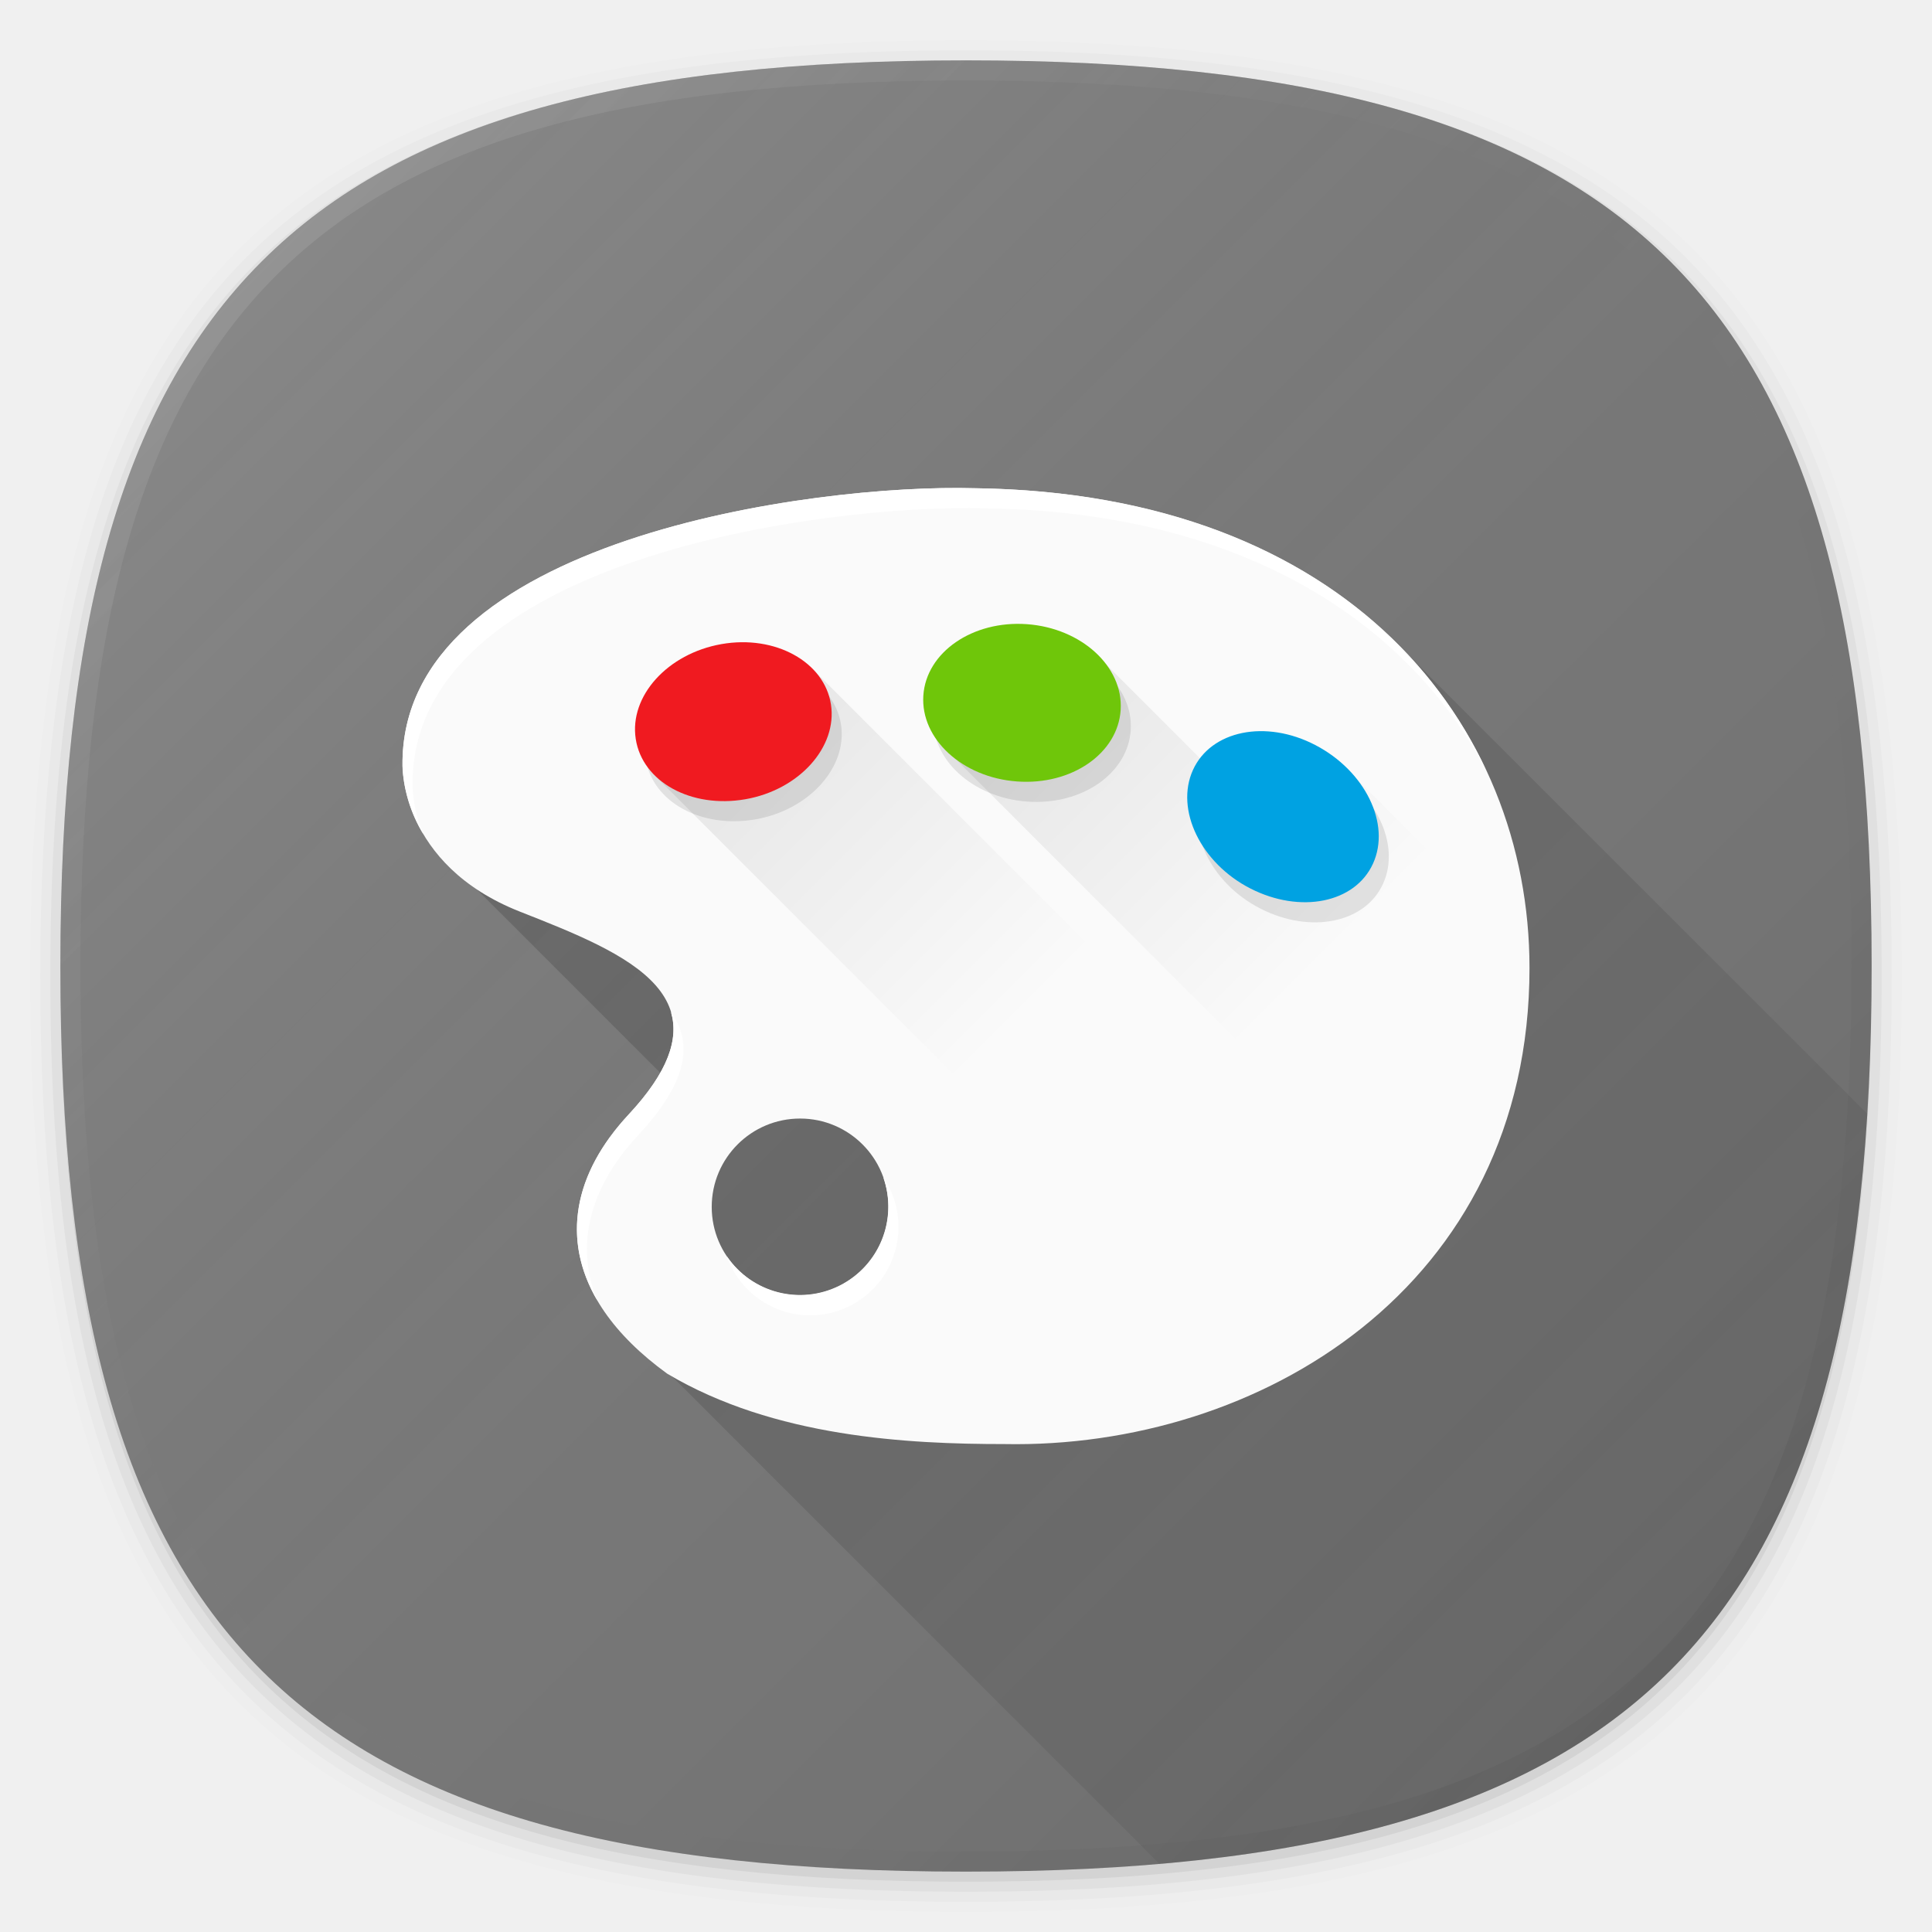
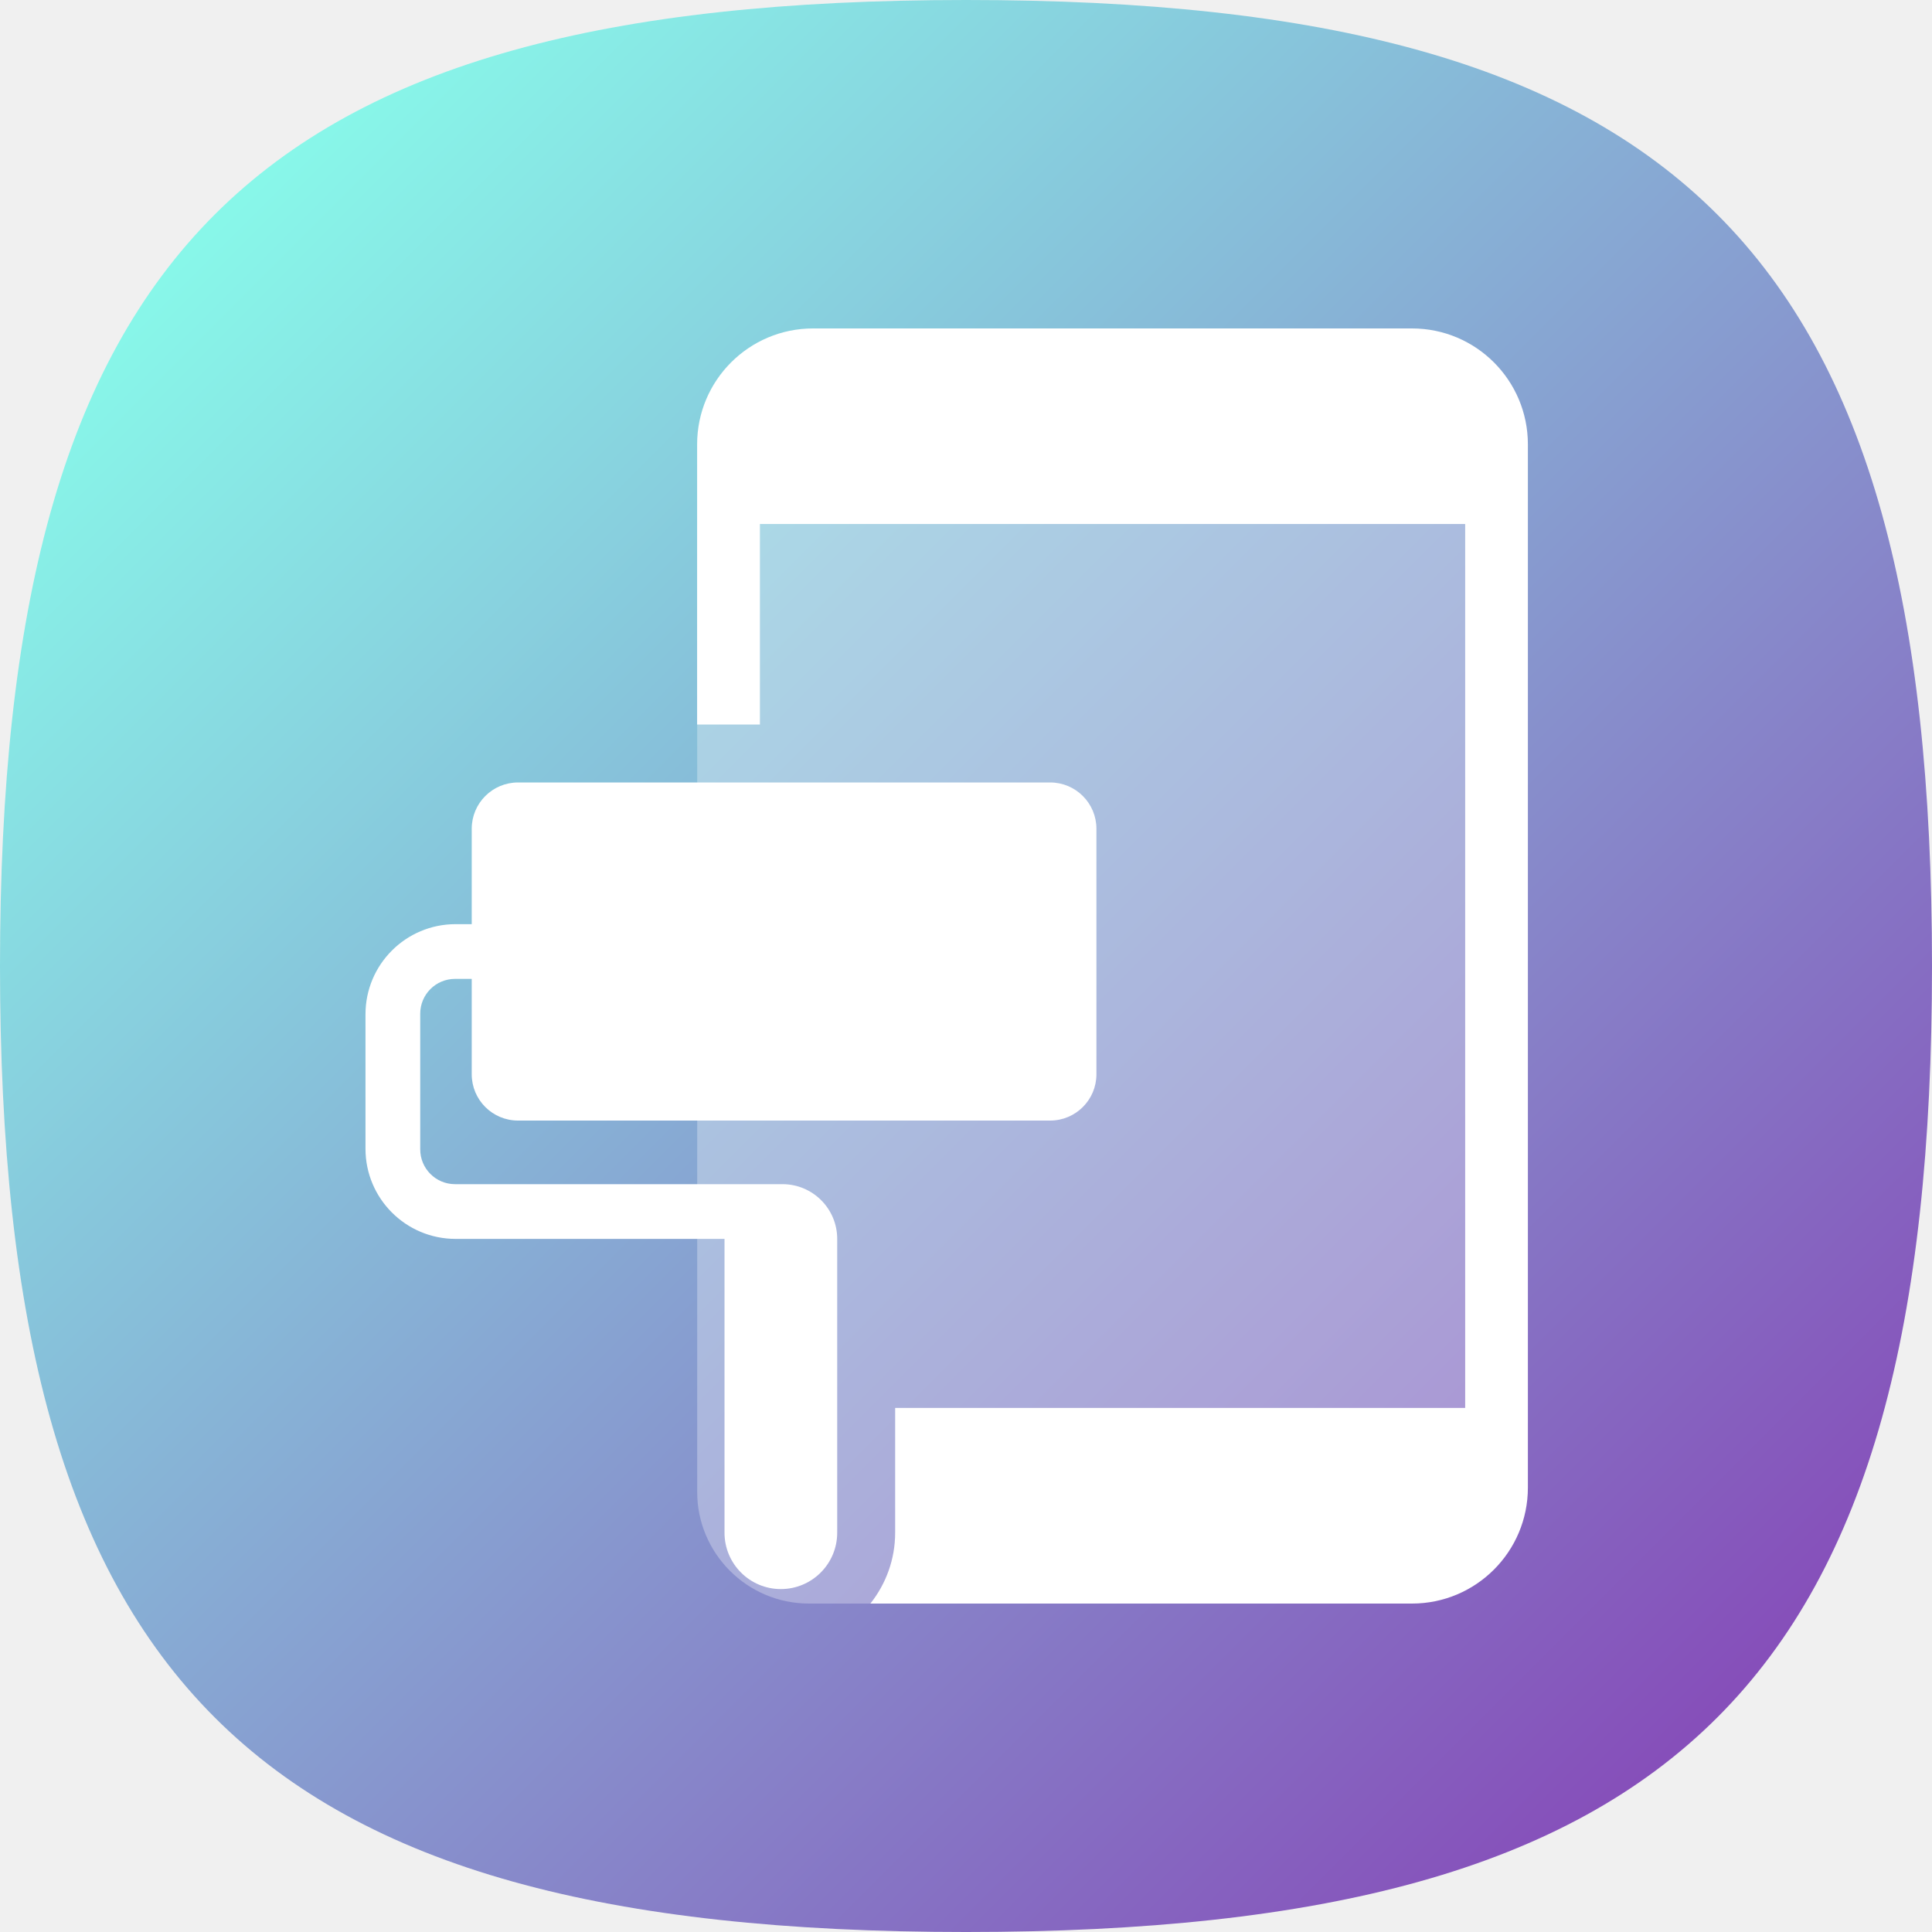
- <svg xmlns="http://www.w3.org/2000/svg" viewBox="0 0 192 192">
-   <defs>
-     <style>.cls-1{fill:none;}.cls-2{opacity:0.01;}.cls-2,.cls-3,.cls-4,.cls-5{isolation:isolate;}.cls-3{opacity:0.02;}.cls-4{opacity:0.04;}.cls-5{opacity:0.06;}.cls-6{fill:#787878;}.cls-7{fill:url(#未命名的渐变_34);}.cls-8{fill:url(#未命名的渐变_112);}.cls-9{fill:url(#未命名的渐变_36);}.cls-10{fill:#fafafa;}.cls-11{fill:#fff;}.cls-12{opacity:0.1;}.cls-13{fill:url(#未命名的渐变_31);}.cls-14{fill:url(#未命名的渐变_24);}.cls-15{fill:#f01a20;}.cls-16{fill:#6fc60a;}.cls-17{fill:#00a2e2;}</style>
-     <linearGradient id="未命名的渐变_34" x1="166" y1="188" x2="26" y2="328" gradientTransform="matrix(1, 0, 0, -1, 0, 354)" gradientUnits="userSpaceOnUse">
-       <stop offset="0" stop-opacity="0.1" />
-       <stop offset="0.5" stop-color="gray" stop-opacity="0.05" />
-       <stop offset="1" stop-color="#f8f8f8" stop-opacity="0.12" />
-       <stop offset="1" stop-color="#fff" stop-opacity="0.12" />
+ <svg xmlns="http://www.w3.org/2000/svg" viewBox="0 0 133.333 133.333" height="133.333" width="133.333" xml:space="preserve" id="svg2" version="1.1">
+   <defs id="defs6">
+     <clipPath id="clipPath18" clipPathUnits="userSpaceOnUse">
+       <path id="path16" d="M 50,100 C 12.956,100 0,87.039 0,50 v 0 C 0,12.961 12.956,0 50,0 v 0 c 37.045,0 50,12.961 50,50 v 0 c 0,37.044 -12.955,50 -50,50 z" />
+     </clipPath>
+     <linearGradient id="linearGradient30" spreadMethod="pad" gradientTransform="matrix(77.78125,-77.78125,-77.78125,-77.78125,11.1099,88.89114)" gradientUnits="userSpaceOnUse" y2="0" x2="1" y1="0" x1="0">
+       <stop id="stop24" offset="0" style="stop-opacity:1;stop-color:#88f7e9" />
+       <stop id="stop26" offset="0" style="stop-opacity:1;stop-color:#88f7e9" />
+       <stop id="stop28" offset="1" style="stop-opacity:1;stop-color:#864fba" />
    </linearGradient>
-     <linearGradient id="未命名的渐变_112" x1="166" y1="188" x2="25.99" y2="328" gradientTransform="matrix(1, 0, 0, -1, 0, 354)" gradientUnits="userSpaceOnUse">
-       <stop offset="0" stop-opacity="0.05" />
-       <stop offset="0.5" stop-color="gray" stop-opacity="0" />
-       <stop offset="1" stop-color="#fff" stop-opacity="0.1" />
+     <clipPath id="clipPath40" clipPathUnits="userSpaceOnUse">
+       <path id="path38" d="M 0,100 H 100 V 0 H 0 Z" />
+     </clipPath>
+     <clipPath id="clipPath48" clipPathUnits="userSpaceOnUse">
+       <path id="path46" d="m 36.083,72.875 h 39.75 V 17 h -39.75 z" />
+     </clipPath>
+     <clipPath id="clipPath64" clipPathUnits="userSpaceOnUse">
+       <path id="path62" d="M 20.831,49.08 20.299,37.23 36.3,21.23 c -0.15,0.49 -0.22,1.02 -0.22,1.56 v 0 34.97 z" />
+     </clipPath>
+     <clipPath id="clipPath72" clipPathUnits="userSpaceOnUse">
+       <path id="path70" d="M -32768,32767 H 32767 V -32768 H -32768 Z" />
+     </clipPath>
+     <linearGradient id="linearGradient82" spreadMethod="pad" gradientTransform="matrix(21.65997,-21.65997,-21.65997,-21.65997,23.71751,51.96751)" gradientUnits="userSpaceOnUse" y2="0" x2="1" y1="0" x1="0">
+       <stop id="stop74" offset="0" style="stop-opacity:0.12;stop-color:#ffffff" />
+       <stop id="stop76" offset="0" style="stop-opacity:0.12;stop-color:#ffffff" />
+       <stop id="stop78" offset="0.822" style="stop-opacity:0;stop-color:#ffffff" />
+       <stop id="stop80" offset="1" style="stop-opacity:0;stop-color:#ffffff" />
    </linearGradient>
-     <linearGradient id="未命名的渐变_36" x1="167.22" y1="164.78" x2="67.22" y2="64.78" gradientUnits="userSpaceOnUse">
-       <stop offset="0" stop-opacity="0.04" />
-       <stop offset="1" stop-opacity="0.16" />
+     <mask id="mask84" height="1" width="1" y="0" x="0" maskUnits="userSpaceOnUse">
+       <g id="g94">
+         <g id="g92" clip-path="url(#clipPath72)">
+           <g id="g90">
+             <g id="g88">
+               <path id="path86" style="fill:url(#linearGradient82);stroke:none" d="M -32768,32767 H 32767 V -32768 H -32768 Z" />
+             </g>
+           </g>
+         </g>
+       </g>
+     </mask>
+     <linearGradient id="linearGradient108" spreadMethod="pad" gradientTransform="matrix(21.65997,-21.65997,-21.65997,-21.65997,23.71751,51.96751)" gradientUnits="userSpaceOnUse" y2="0" x2="1" y1="0" x1="0">
+       <stop id="stop100" offset="0" style="stop-opacity:1;stop-color:#000000" />
+       <stop id="stop102" offset="0" style="stop-opacity:1;stop-color:#000000" />
+       <stop id="stop104" offset="0.822" style="stop-opacity:1;stop-color:#000000" />
+       <stop id="stop106" offset="1" style="stop-opacity:1;stop-color:#000000" />
    </linearGradient>
-     <linearGradient id="未命名的渐变_31" x1="109.57" y1="108.43" x2="71.84" y2="70.7" gradientUnits="userSpaceOnUse">
-       <stop offset="0.2" stop-opacity="0" />
-       <stop offset="1" stop-opacity="0.08" />
+     <clipPath id="clipPath118" clipPathUnits="userSpaceOnUse">
+       <path id="path116" d="m 77.33,81.23 c 1.08,-1.08 1.75,-2.57 1.75,-4.23 v 0 -54 c 0,-3.31 -2.68,-6 -6,-6 v 0 H 41.87 c -1.59,0 -3.039,0.651 -4.09,1.7 v 0 L 56.33,0.139 C 88.53,1.63 100,15.161 100,50 v 0 c 0,3.13 -0.1,6.07 -0.29,8.86 v 0 L 77.34,81.23 Z" />
+     </clipPath>
+     <clipPath id="clipPath126" clipPathUnits="userSpaceOnUse">
+       <path id="path124" d="M -32768,32767 H 32767 V -32768 H -32768 Z" />
+     </clipPath>
+     <linearGradient id="linearGradient136" spreadMethod="pad" gradientTransform="matrix(40.83681,-40.83681,-40.83681,-40.83681,51.81001,55.71004)" gradientUnits="userSpaceOnUse" y2="0" x2="1" y1="0" x1="0">
+       <stop id="stop128" offset="0" style="stop-opacity:0.12;stop-color:#ffffff" />
+       <stop id="stop130" offset="0" style="stop-opacity:0.12;stop-color:#ffffff" />
+       <stop id="stop132" offset="0.822" style="stop-opacity:0;stop-color:#ffffff" />
+       <stop id="stop134" offset="1" style="stop-opacity:0;stop-color:#ffffff" />
    </linearGradient>
-     <linearGradient id="未命名的渐变_24" x1="152.75" y1="114.3" x2="103.22" y2="64.78" gradientUnits="userSpaceOnUse">
-       <stop offset="0.4" stop-opacity="0" />
-       <stop offset="1" stop-opacity="0.08" />
+     <mask id="mask138" height="1" width="1" y="0" x="0" maskUnits="userSpaceOnUse">
+       <g id="g148">
+         <g id="g146" clip-path="url(#clipPath126)">
+           <g id="g144">
+             <g id="g142">
+               <path id="path140" style="fill:url(#linearGradient136);stroke:none" d="M -32768,32767 H 32767 V -32768 H -32768 Z" />
+             </g>
+           </g>
+         </g>
+       </g>
+     </mask>
+     <linearGradient id="linearGradient162" spreadMethod="pad" gradientTransform="matrix(40.83681,-40.83681,-40.83681,-40.83681,51.81001,55.71004)" gradientUnits="userSpaceOnUse" y2="0" x2="1" y1="0" x1="0">
+       <stop id="stop154" offset="0" style="stop-opacity:1;stop-color:#000000" />
+       <stop id="stop156" offset="0" style="stop-opacity:1;stop-color:#000000" />
+       <stop id="stop158" offset="0.822" style="stop-opacity:1;stop-color:#000000" />
+       <stop id="stop160" offset="1" style="stop-opacity:1;stop-color:#000000" />
    </linearGradient>
+     <clipPath id="clipPath172" clipPathUnits="userSpaceOnUse">
+       <path id="path170" d="M 0,100 H 100 V 0 H 0 Z" />
+     </clipPath>
+     <clipPath id="clipPath184" clipPathUnits="userSpaceOnUse">
+       <path id="path182" d="M 36.08,53.37 V 35.88 L 39.29,32.67 38.4,19.13 38.36,18.599 39.39,17.56 C 40.15,17.21 40.99,17 41.87,17 v 0 h 31.21 c 3.32,0 6,2.69 6,6 v 0 12.76 L 56.05,58.8 Z" />
+     </clipPath>
+     <clipPath id="clipPath192" clipPathUnits="userSpaceOnUse">
+       <path id="path190" d="M -32768,32767 H 32767 V -32768 H -32768 Z" />
+     </clipPath>
+     <linearGradient id="linearGradient202" spreadMethod="pad" gradientTransform="matrix(37.92812,-37.92812,-37.92812,-37.92812,34.30501,51.59499)" gradientUnits="userSpaceOnUse" y2="0" x2="1" y1="0" x1="0">
+       <stop id="stop194" offset="0" style="stop-opacity:0.08;stop-color:#ffffff" />
+       <stop id="stop196" offset="0" style="stop-opacity:0.08;stop-color:#ffffff" />
+       <stop id="stop198" offset="0.822" style="stop-opacity:0;stop-color:#ffffff" />
+       <stop id="stop200" offset="1" style="stop-opacity:0;stop-color:#ffffff" />
+     </linearGradient>
+     <mask id="mask204" height="1" width="1" y="0" x="0" maskUnits="userSpaceOnUse">
+       <g id="g214">
+         <g id="g212" clip-path="url(#clipPath192)">
+           <g id="g210">
+             <g id="g208">
+               <path id="path206" style="fill:url(#linearGradient202);stroke:none" d="M -32768,32767 H 32767 V -32768 H -32768 Z" />
+             </g>
+           </g>
+         </g>
+       </g>
+     </mask>
+     <linearGradient id="linearGradient228" spreadMethod="pad" gradientTransform="matrix(37.92812,-37.92812,-37.92812,-37.92812,34.30501,51.59499)" gradientUnits="userSpaceOnUse" y2="0" x2="1" y1="0" x1="0">
+       <stop id="stop220" offset="0" style="stop-opacity:1;stop-color:#000000" />
+       <stop id="stop222" offset="0" style="stop-opacity:1;stop-color:#000000" />
+       <stop id="stop224" offset="0.822" style="stop-opacity:1;stop-color:#000000" />
+       <stop id="stop226" offset="1" style="stop-opacity:1;stop-color:#000000" />
+     </linearGradient>
+     <clipPath id="clipPath238" clipPathUnits="userSpaceOnUse">
+       <path id="path236" d="M 0,100 H 100 V 0 H 0 Z" />
+     </clipPath>
  </defs>
-   <g id="图层_2" data-name="图层 2">
-     <g id="图层_2-2" data-name="图层 2">
-       <rect class="cls-1" width="192" height="192" />
-       <path class="cls-2" d="M96,190C27.34,190,3,165.66,3,97S27.34,4,96,4s93,24.34,93,93S164.66,190,96,190Z" />
-       <path class="cls-3" d="M96,189C28.07,189,4,164.92,4,97S28.07,5,96,5s92,24.07,92,92S163.93,189,96,189Z" />
-       <path class="cls-4" d="M96,188C28.81,188,5,164.19,5,97S28.81,6,96,6s91,23.81,91,91S163.19,188,96,188Z" />
-       <path class="cls-5" d="M186,97c0,66.67-23.32,90-90,90S6,163.67,6,97,29.32,7,96,7,186,30.32,186,97Z" />
-       <path class="cls-6" d="M186,96c0,66.67-23.32,90-90,90S6,162.67,6,96,29.32,6,96,6,186,29.32,186,96Z" />
-       <path class="cls-7" d="M186,96c0,66.67-23.32,90-90,90S6,162.67,6,96,29.32,6,96,6,186,29.32,186,96Z" />
-       <path class="cls-8" d="M96,6C29.32,6,6,29.32,6,96s23.32,90,90,90,90-23.33,90-90S162.68,6,96,6Zm68.59,158.59C151.17,178,130,184,96,184s-55.17-6-68.59-19.41S8,130,8,96s6-55.17,19.41-68.59S62,8,96,8s55.17,6,68.59,19.41S184,62,184,96,178,151.16,164.59,164.59Z" />
-       <path class="cls-9" d="M185.57,110.69,138,63.14,45.5,86.5,68,109l-6,23,53.23,53.23C162.75,181.12,182.52,159.95,185.57,110.69Z" />
-       <path class="cls-10" d="M96.91,48.52C80.85,48.06,39.76,53.59,40,76.07c0,0-.24,9.85,11.7,14.54,10.66,4.19,21.58,8.54,10.79,20.13-7.81,8.38-6.9,18,3.81,25.77,10.64,6.34,24,7,33.5,7C125,144,152,128,152,96.19,152,72,134,49,96.91,48.52ZM79.5,128.72a8.78,8.78,0,1,1,8.79-8.79A8.79,8.79,0,0,1,79.5,128.72Z" />
-       <path class="cls-11" d="M63.48,112.75c5-5.37,5.34-9.19,3.2-12.16.79,2.65-.25,5.92-4.2,10.16-5.51,5.91-6.67,12.44-3.12,18.5C57.11,123.77,58.57,118,63.48,112.75Z" />
-       <path class="cls-11" d="M80.5,130.72A8.79,8.79,0,0,0,87.78,117a8.78,8.78,0,0,1-15.55,7.84A8.79,8.79,0,0,0,80.5,130.72Z" />
-       <path class="cls-11" d="M41,78.07c-.24-22.48,40.85-28,56.91-27.55,25.48.33,42,11.29,49.77,26-7.35-15.67-24.14-27.62-50.77-28C80.85,48.06,39.76,53.59,40,76.07a14.08,14.08,0,0,0,2.07,6.83A13.19,13.19,0,0,1,41,78.07Z" />
-       <path class="cls-12" d="M64.18,75.44c-.66-4.27,3.17-8.49,8.52-9.43s10.23,1.77,10.88,6-3.16,8.49-8.52,9.42S64.84,79.71,64.18,75.44Z" />
-       <path class="cls-12" d="M102.07,79.66c-5.42-.39-9.59-4.22-9.31-8.53s4.9-7.49,10.3-7.1,9.59,4.21,9.31,8.53S107.49,80.06,102.07,79.66Z" />
-       <path class="cls-12" d="M137.45,87.82c-1.79,3.94-7.24,5-12.18,2.48s-7.5-7.83-5.72-11.77,7.24-5.06,12.18-2.48S139.24,83.88,137.45,87.82Z" />
-       <polygon class="cls-13" points="80.75 66.48 116.14 101.86 103 115 65.27 77.27 80.75 66.48" />
-       <path class="cls-14" d="M152,94.57,132.7,75.3l-6.75,6.75L108.11,64.21l-14.36,10,49.53,49.53c5.4-7.24,8.72-16.44,8.72-27.59C152,95.65,152,95.11,152,94.57Z" />
-       <path class="cls-15" d="M63.18,73.44c-.66-4.27,3.17-8.49,8.52-9.43s10.23,1.77,10.88,6-3.16,8.49-8.52,9.42S63.84,77.71,63.18,73.44Z" />
-       <path class="cls-16" d="M101.07,77.66c-5.42-.39-9.59-4.22-9.31-8.53s4.9-7.49,10.3-7.1,9.59,4.21,9.31,8.53S106.49,78.06,101.07,77.66Z" />
-       <path class="cls-17" d="M136.45,85.82c-1.79,3.94-7.24,5-12.18,2.48s-7.5-7.83-5.72-11.77,7.24-5.06,12.18-2.48S138.24,81.88,136.45,85.82Z" />
+   <g transform="matrix(1.333333,0,0,-1.333333,0,133.3333)" id="g10">
+     <g id="g12">
+       <g clip-path="url(#clipPath18)" id="g14">
+         <g id="g20">
+           <g id="g22">
+             <path id="path32" style="fill:url(#linearGradient30);stroke:none" d="M 50,100 C 12.956,100 0,87.039 0,50 v 0 C 0,12.961 12.956,0 50,0 v 0 c 37.045,0 50,12.961 50,50 v 0 c 0,37.044 -12.955,50 -50,50 z" />
+           </g>
+         </g>
+       </g>
+     </g>
+     <g id="g34">
+       <g clip-path="url(#clipPath40)" id="g36">
+         <g id="g42">
+           <g id="g44" />
+           <g id="g56">
+             <g style="opacity:0.3" id="g54" clip-path="url(#clipPath48)">
+               <g id="g52" transform="translate(70.042,17)">
+                 <path id="path50" style="fill:#ffffff;fill-opacity:1;fill-rule:nonzero;stroke:none" d="m 0,0 h -28.167 c -3.199,0 -5.791,2.593 -5.791,5.792 V 55.875 H 5.791 V 5.792 C 5.791,2.593 3.198,0 0,0" />
+               </g>
+             </g>
+           </g>
+         </g>
+       </g>
+     </g>
+     <g id="g58">
+       <g clip-path="url(#clipPath64)" id="g60">
+         <g id="g66">
+           <g id="g68" />
+           <g mask="url(#mask84)" id="g96">
+             <g id="g98">
+               <path id="path110" style="fill:url(#linearGradient108);stroke:none" d="M 20.831,49.08 20.299,37.23 36.3,21.23 c -0.15,0.49 -0.22,1.02 -0.22,1.56 v 0 34.97 z" />
+             </g>
+           </g>
+         </g>
+       </g>
+     </g>
+     <g id="g112">
+       <g clip-path="url(#clipPath118)" id="g114">
+         <g id="g120">
+           <g id="g122" />
+           <g mask="url(#mask138)" id="g150">
+             <g id="g152">
+               <path id="path164" style="fill:url(#linearGradient162);stroke:none" d="m 77.33,81.23 c 1.08,-1.08 1.75,-2.57 1.75,-4.23 v 0 -54 c 0,-3.31 -2.68,-6 -6,-6 v 0 H 41.87 c -1.59,0 -3.039,0.651 -4.09,1.7 v 0 L 56.33,0.139 C 88.53,1.63 100,15.161 100,50 v 0 c 0,3.13 -0.1,6.07 -0.29,8.86 v 0 L 77.34,81.23 Z" />
+             </g>
+           </g>
+         </g>
+       </g>
+     </g>
+     <g id="g166">
+       <g clip-path="url(#clipPath172)" id="g168">
+         <g transform="translate(73.083,83)" id="g174">
+           <path id="path176" style="fill:#ffffff;fill-opacity:1;fill-rule:nonzero;stroke:none" d="m 0,0 h -31 c -3.313,0 -6,-2.687 -6,-6 v -14.5 h 3.25 v 10.375 h 36.5 v -45.75 h -29.5 v -6.458 c 0,-1.385 -0.481,-2.657 -1.282,-3.667 H 0 c 3.314,0 6,2.687 6,6 V -6 C 6,-2.687 3.314,0 0,0" />
+         </g>
+       </g>
+     </g>
+     <g id="g178">
+       <g clip-path="url(#clipPath184)" id="g180">
+         <g id="g186">
+           <g id="g188" />
+           <g mask="url(#mask204)" id="g216">
+             <g id="g218">
+               <path id="path230" style="fill:url(#linearGradient228);stroke:none" d="M 36.08,53.37 V 35.88 L 39.29,32.67 38.4,19.13 38.36,18.599 39.39,17.56 C 40.15,17.21 40.99,17 41.87,17 v 0 h 31.21 c 3.32,0 6,2.69 6,6 v 0 12.76 L 56.05,58.8 Z" />
+             </g>
+           </g>
+         </g>
+       </g>
+     </g>
+     <g id="g232">
+       <g clip-path="url(#clipPath238)" id="g234">
+         <g transform="translate(40.5005,38.708)" id="g240">
+           <path id="path242" style="fill:#ffffff;fill-opacity:1;fill-rule:nonzero;stroke:none" d="m 0,0 h -16.949 c -0.995,0 -1.801,0.807 -1.801,1.802 v 7.021 c 0,0.995 0.806,1.802 1.801,1.802 h 0.865 V 5.687 c 0,-1.323 1.073,-2.395 2.396,-2.395 h 27.542 c 1.323,0 2.396,1.072 2.396,2.395 v 12.709 c 0,1.323 -1.073,2.396 -2.396,2.396 h -27.542 c -1.323,0 -2.396,-1.073 -2.396,-2.396 v -4.938 h -0.833 c -2.578,0 -4.666,-2.089 -4.666,-4.666 V 1.833 c 0,-2.577 2.088,-4.666 4.666,-4.666 H -3 v -15.208 c 0,-1.611 1.305,-2.917 2.916,-2.917 1.611,0 2.917,1.306 2.917,2.917 V -2.833 C 2.833,-1.269 1.564,0 0,0" />
+         </g>
+       </g>
    </g>
  </g>
</svg>
